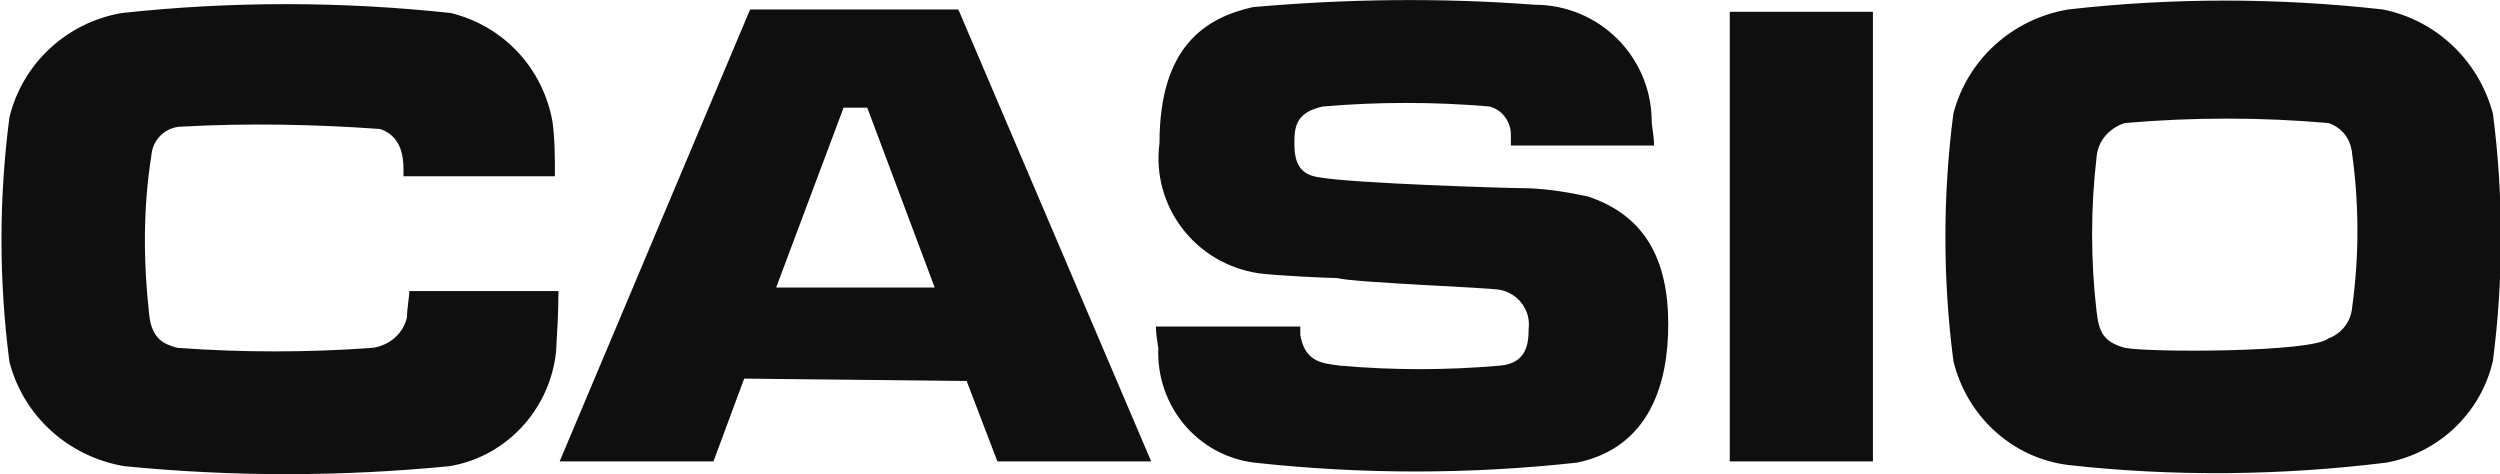
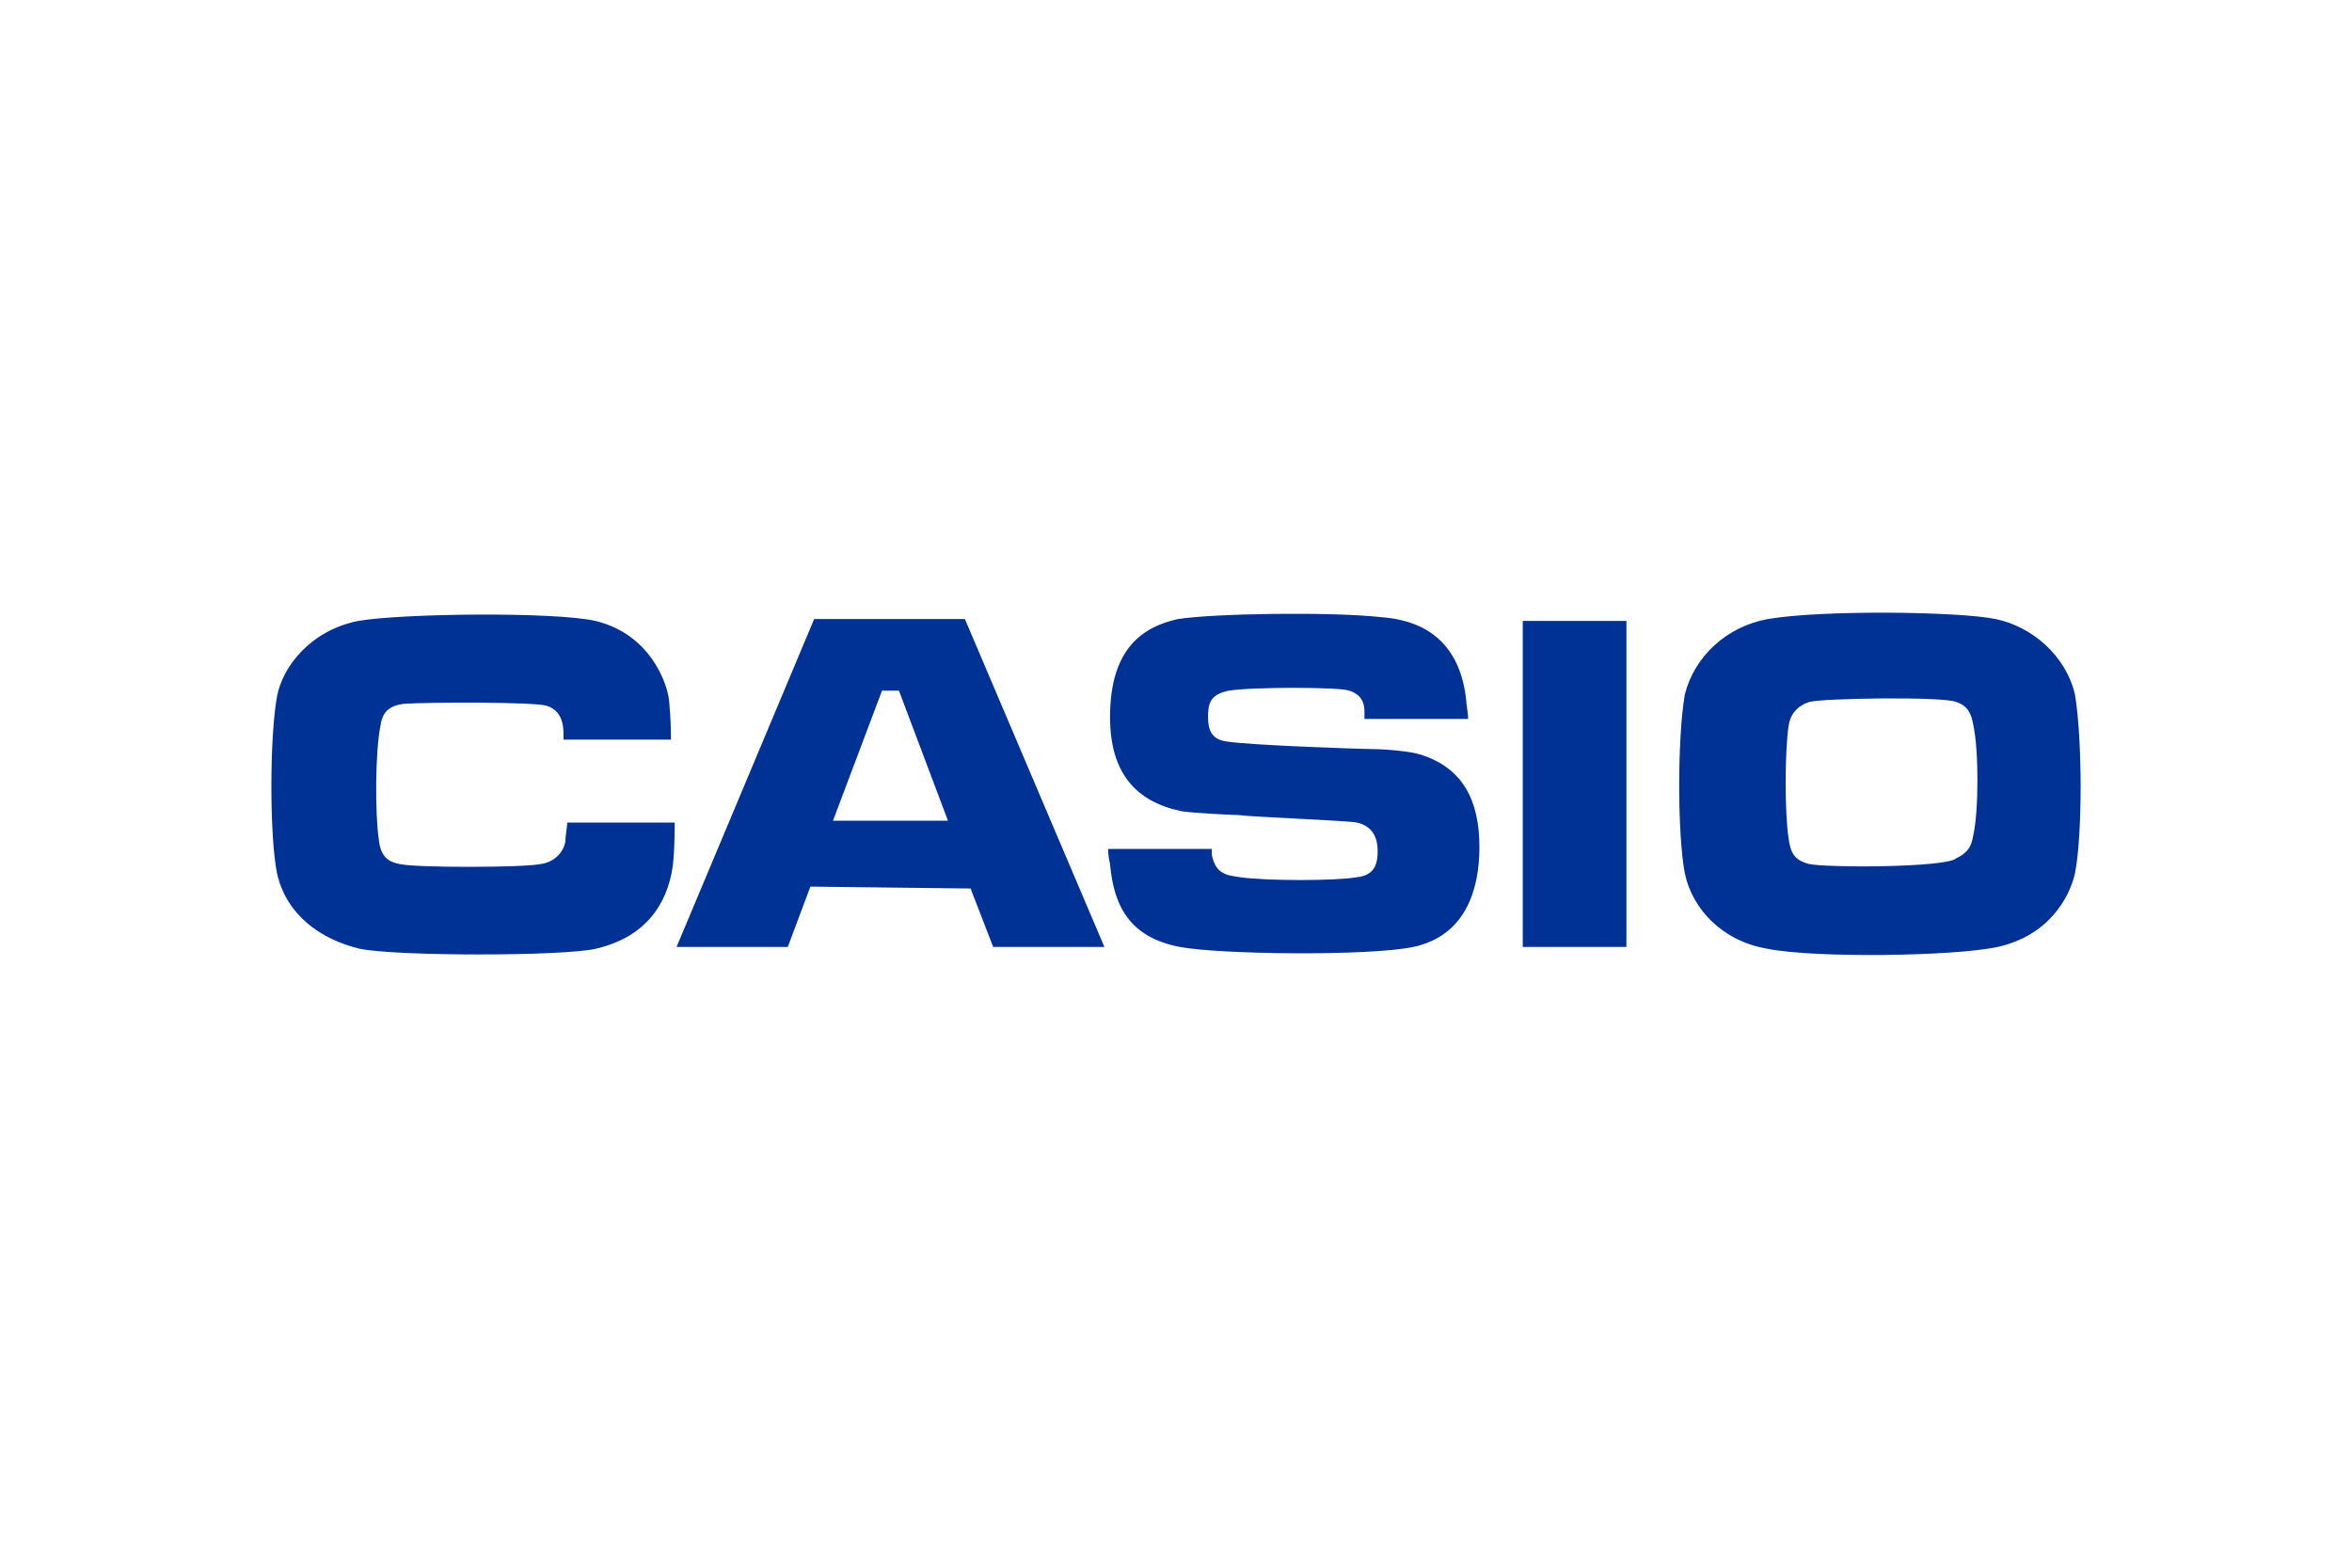
- <svg xmlns="http://www.w3.org/2000/svg" version="1.1" id="Layer_1" x="0px" y="0px" viewBox="0 0 211.3 40" style="enable-background:new 0 0 211.3 40;" xml:space="preserve">
-   <style type="text/css">
-   .st0{fill: #0f0f0f;}
-  </style>
-   <g>
-     <path class="st0" d="M179.6,29.4c-1.8-0.5-2.2-1.3-2.4-3.1c-0.5-4.3-0.5-8.7,0-13c0.1-1.4,1.1-2.5,2.4-2.9c5.7-0.5,11.5-0.5,17.2,0   c1.2,0.4,1.9,1.4,2,2.6c0.6,4.3,0.6,8.7,0,13c-0.1,1.2-0.9,2.2-2,2.6C195.5,29.8,181.6,29.8,179.6,29.4L179.6,29.4z M201.4,0.8   c-8.9-1-17.8-1-26.6,0c-4.7,0.8-8.5,4.2-9.7,8.8c-0.9,6.9-0.9,14,0,20.9c1.1,4.6,4.9,8.2,9.7,8.8c8.9,1,18,0.9,26.9-0.2   c4.4-0.8,8-4.2,9-8.6c0.9-6.9,0.9-14,0-20.9C209.5,5.1,205.9,1.7,201.4,0.8L201.4,0.8z M146.2,1h12.1V39h-12.1V1z M126.8,24.5   c1.5,0.3,2.6,1.7,2.4,3.3c0,1.3-0.2,2.9-2.4,3.1c-4.5,0.4-9.1,0.4-13.6,0c-1.3-0.2-2.9-0.2-3.3-2.6v-0.7H97.7   c0,0.6,0.1,1.2,0.2,1.8c-0.2,4.9,3.3,9.1,8.1,9.7c9.1,1,18.2,1,27.3,0c6.2-1.3,7.7-6.8,7.7-11.7c0-5.5-2-9.2-6.8-10.8   c-1.9-0.4-3.8-0.7-5.7-0.7c-1.1,0-14.1-0.4-16.9-0.9c-1.8-0.2-2.2-1.3-2.2-2.9c0-1.5,0.2-2.6,2.4-3.1c4.7-0.4,9.4-0.4,14.1,0   c1.1,0.3,1.8,1.3,1.8,2.4v0.9h12.1c0-0.9-0.2-1.5-0.2-2.2c-0.1-5.4-4.5-9.7-9.9-9.7c-7.9-0.6-15.9-0.5-23.8,0.2   c-4,0.9-7.9,3.3-7.9,11.5c-0.7,5.3,3,10.2,8.4,11c1.5,0.2,5.9,0.4,6.6,0.4C114.5,23.9,125.9,24.3,126.8,24.5L126.8,24.5z M79,24.3   H65.6l5.7-15.2h2L79,24.3z M81.7,32.2l2.6,6.8h13L81,0.8H63.4L47.3,39h13l2.6-7L81.7,32.2z M12.6,26.5c0.2,2.2,1.3,2.6,2.4,2.9   c5.5,0.4,11,0.4,16.5,0c1.4-0.2,2.6-1.2,2.9-2.6c0-0.7,0.2-1.8,0.2-2.2h12.6c0,1.7-0.1,3.4-0.2,5.1c-0.5,4.9-4.2,8.9-9,9.7   c-9.2,0.9-18.4,0.9-27.5,0c-4.7-0.8-8.5-4.2-9.7-8.8c-0.9-6.9-0.9-13.8,0-20.7c1.1-4.5,4.8-8,9.5-8.8c9.2-1,18.5-1,27.8,0   c4.5,1.1,7.8,4.7,8.6,9.2c0.2,1.5,0.2,3.1,0.2,4.6H34.1c0-0.9,0.2-3.3-2-4c-5.6-0.4-11.2-0.5-16.7-0.2c-1.4,0-2.5,1.1-2.6,2.4   C12.1,17.5,12.1,22,12.6,26.5L12.6,26.5z M12.6,26.5">
-   </path>
-   </g>
+ <svg xmlns="http://www.w3.org/2000/svg" height="800" width="1200" viewBox="-44.7 -14.099 387.4 84.591">
+   <path class="st0" d="M253.3 41.405c-2.483-.621-3.104-1.863-3.415-4.346-.621-4.035-.621-13.969 0-18.315.31-2.173 1.552-3.415 3.415-4.035 2.173-.621 22.04-.931 24.212 0 1.863.621 2.483 1.863 2.794 3.725.931 4.035.931 14.279 0 18.315-.31 1.863-.931 2.794-2.794 3.725-1.863 1.552-21.419 1.552-24.212.931zm30.731-40.354c-5.898-1.242-28.558-1.552-37.56 0-6.829 1.242-12.106 6.208-13.658 12.417-1.242 7.14-1.242 22.971 0 29.49 1.242 5.898 6.208 11.175 13.658 12.417 7.76 1.552 30.731 1.242 37.871-.31 8.381-1.863 11.796-8.071 12.727-12.106 1.242-6.208 1.242-22.04 0-29.49-1.552-6.519-7.139-11.175-13.037-12.417zm-77.915.31h17.073v53.702h-17.073zM178.8 34.576c2.794.621 3.415 2.794 3.415 4.656 0 1.863-.31 4.035-3.415 4.346-3.415.621-14.9.621-19.246 0-1.863-.31-4.035-.31-4.656-3.725v-.931h-17.073c0 .31 0 1.242.31 2.483.621 7.14 3.415 12.106 11.485 13.658 6.519 1.242 31.042 1.552 38.492 0 8.692-1.863 10.865-9.623 10.865-16.452 0-7.76-2.794-13.037-9.623-15.21-1.862-.621-6.208-.931-8.071-.931-1.552 0-19.867-.621-23.902-1.242-2.483-.31-3.104-1.863-3.104-4.035 0-2.173.31-3.725 3.415-4.346 3.725-.621 18.315-.621 19.867 0 1.863.621 2.483 1.863 2.483 3.415v1.242h17.073c0-1.242-.31-2.173-.31-3.104-.931-8.381-5.588-13.037-13.969-13.658-8.381-.931-27.627-.621-33.525.31-5.588 1.242-11.175 4.656-11.175 16.142 0 9.312 4.346 13.969 11.796 15.521 2.173.31 8.381.621 9.312.621 2.173.31 18.315.931 19.556 1.242zm-67.36-.31H92.504l8.071-21.419h2.794zm3.725 11.175l3.725 9.623h18.315L114.233 1.051H89.4L66.74 55.063h18.315l3.725-9.933 26.385.31zm-97.471-8.071c.31 3.104 1.862 3.725 3.414 4.035 2.483.621 20.177.621 23.281 0 2.173-.31 3.725-1.863 4.035-3.725 0-.931.31-2.483.31-3.104h17.694c0 1.242 0 4.346-.31 7.14-.931 6.519-4.656 11.796-12.727 13.658-5.588 1.242-32.594 1.242-38.802 0C8.071 53.822 2.483 49.786.931 42.957c-1.242-6.208-1.242-22.35 0-29.179.931-4.967 5.588-10.865 13.348-12.417 7.14-1.242 32.283-1.552 39.112 0 9.002 2.173 11.796 10.244 12.106 13.037.31 3.104.31 5.277.31 6.519H48.115c0-1.242.31-4.656-2.794-5.588-1.863-.621-19.246-.621-23.592-.31-2.173.31-3.415 1.242-3.725 3.415-.931 4.346-.931 14.9-.31 18.935z" fill="#003296" />
</svg>
